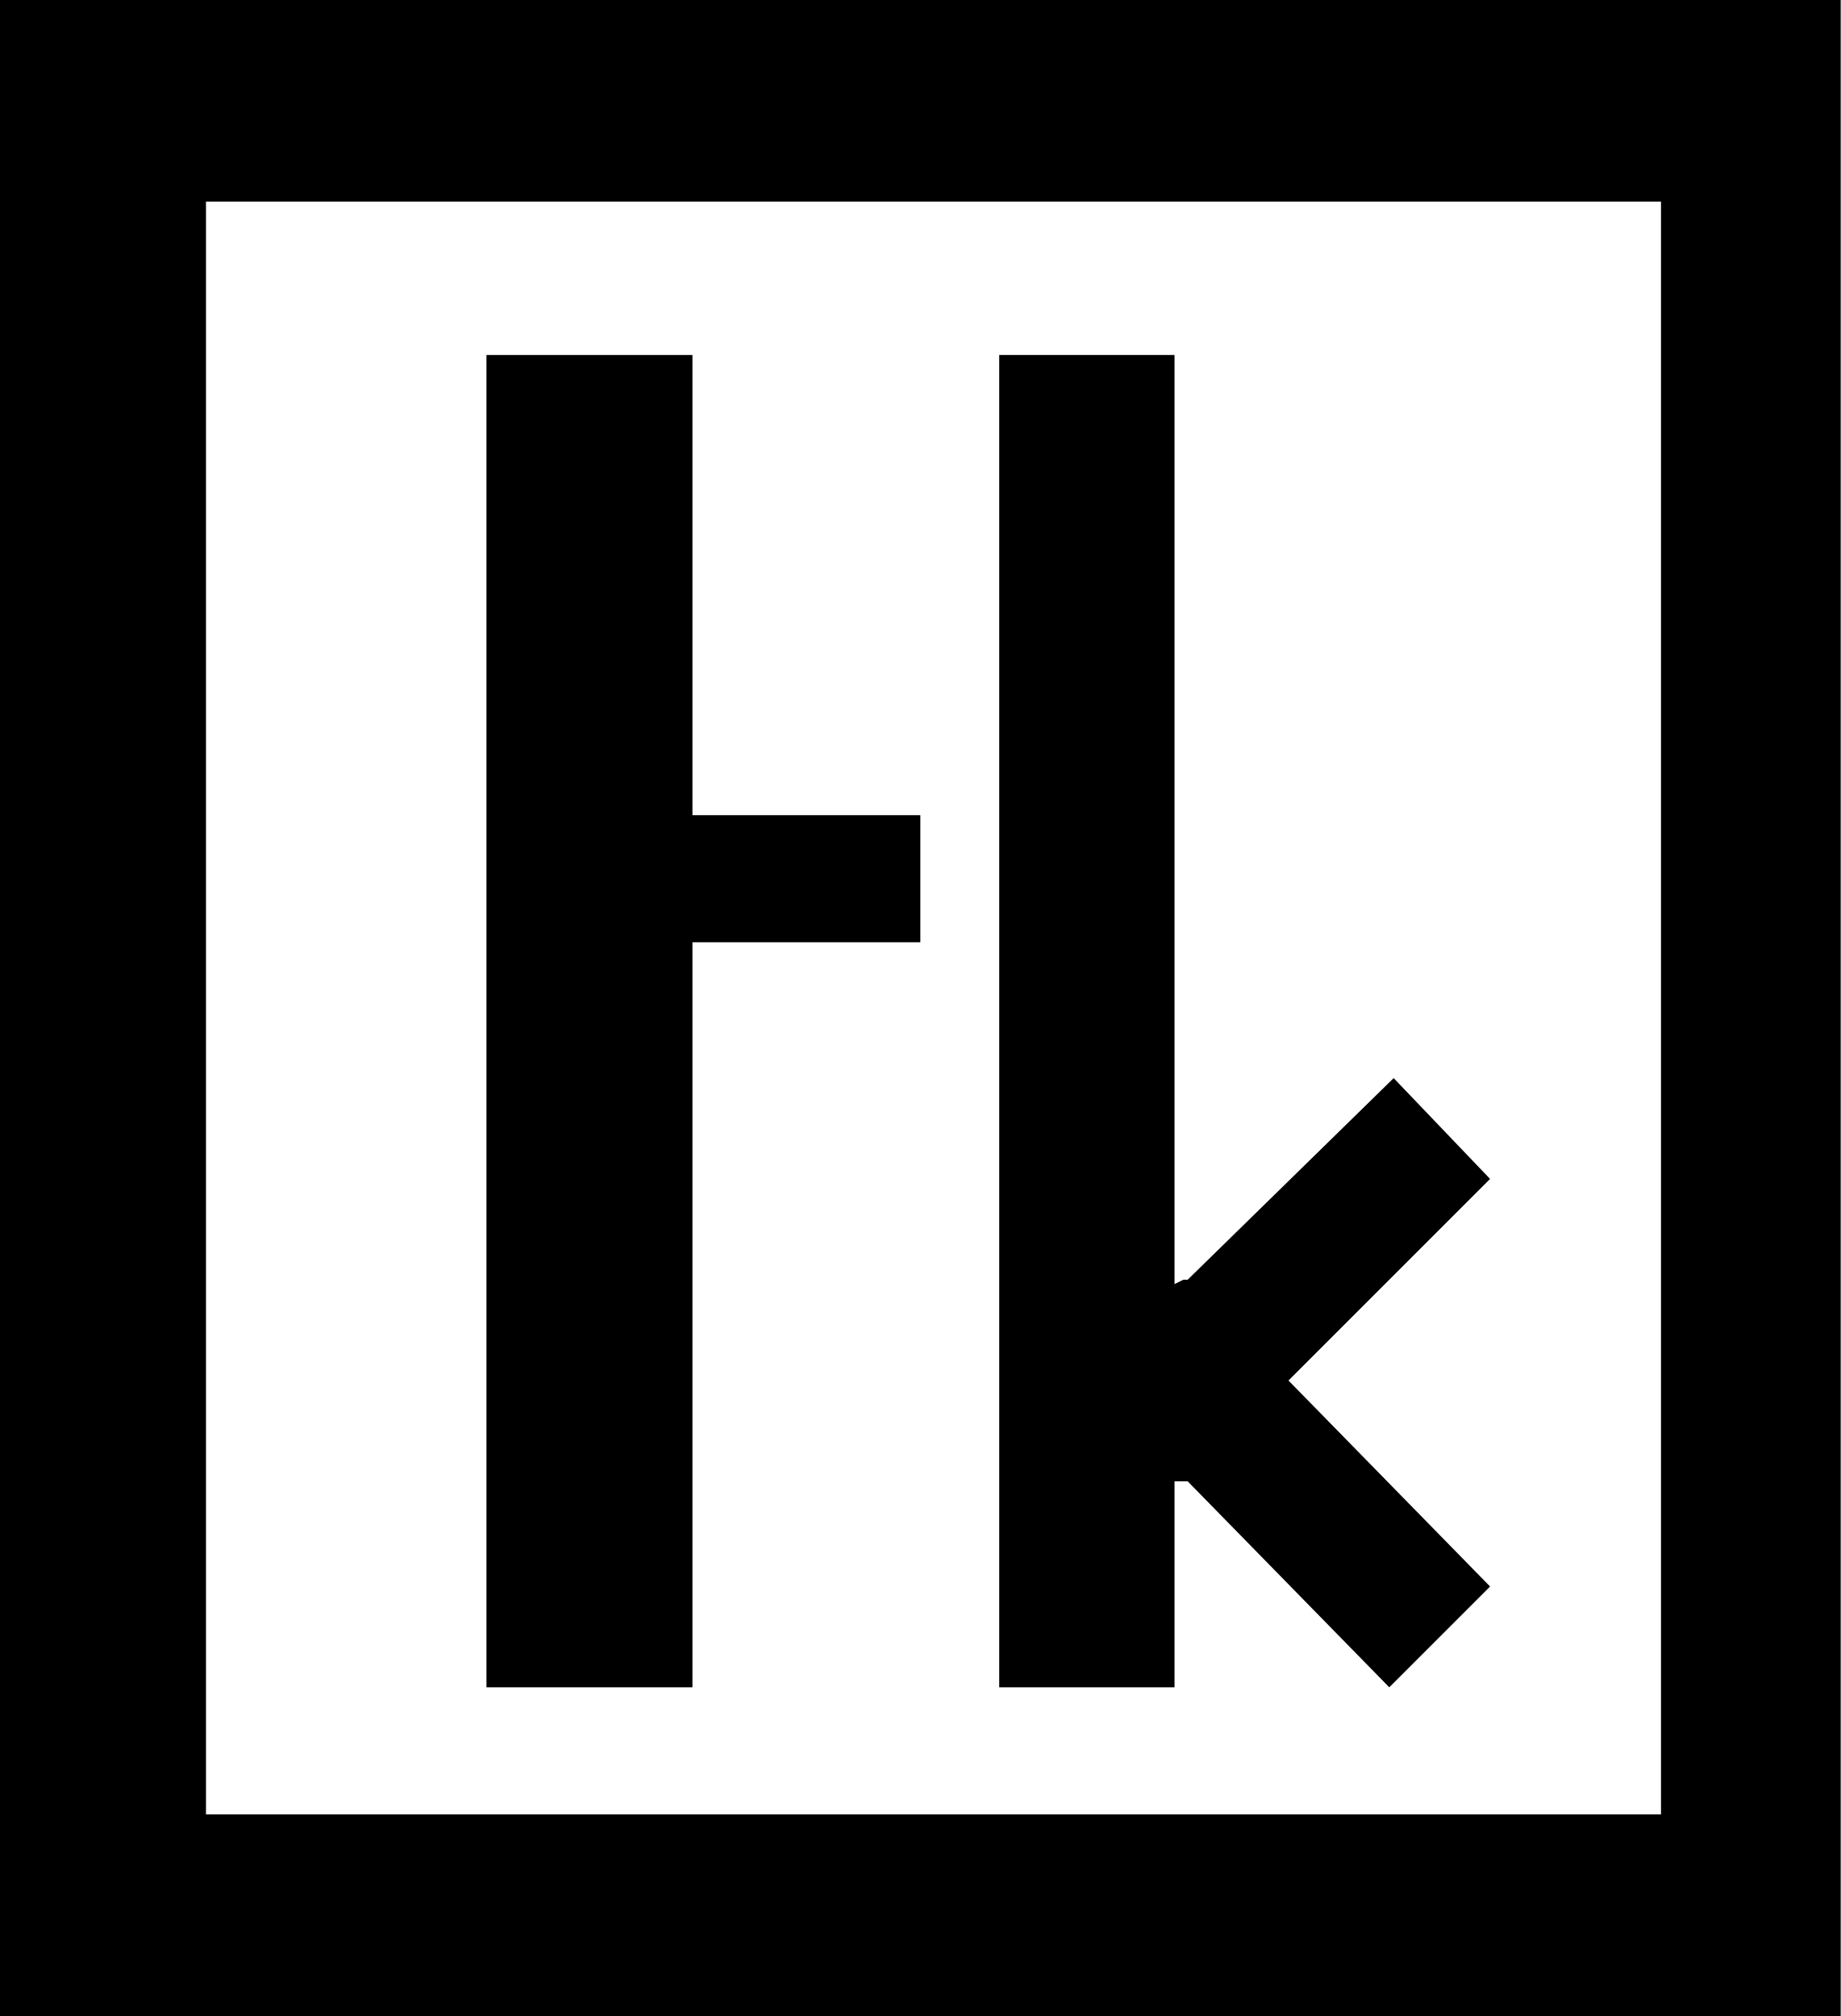
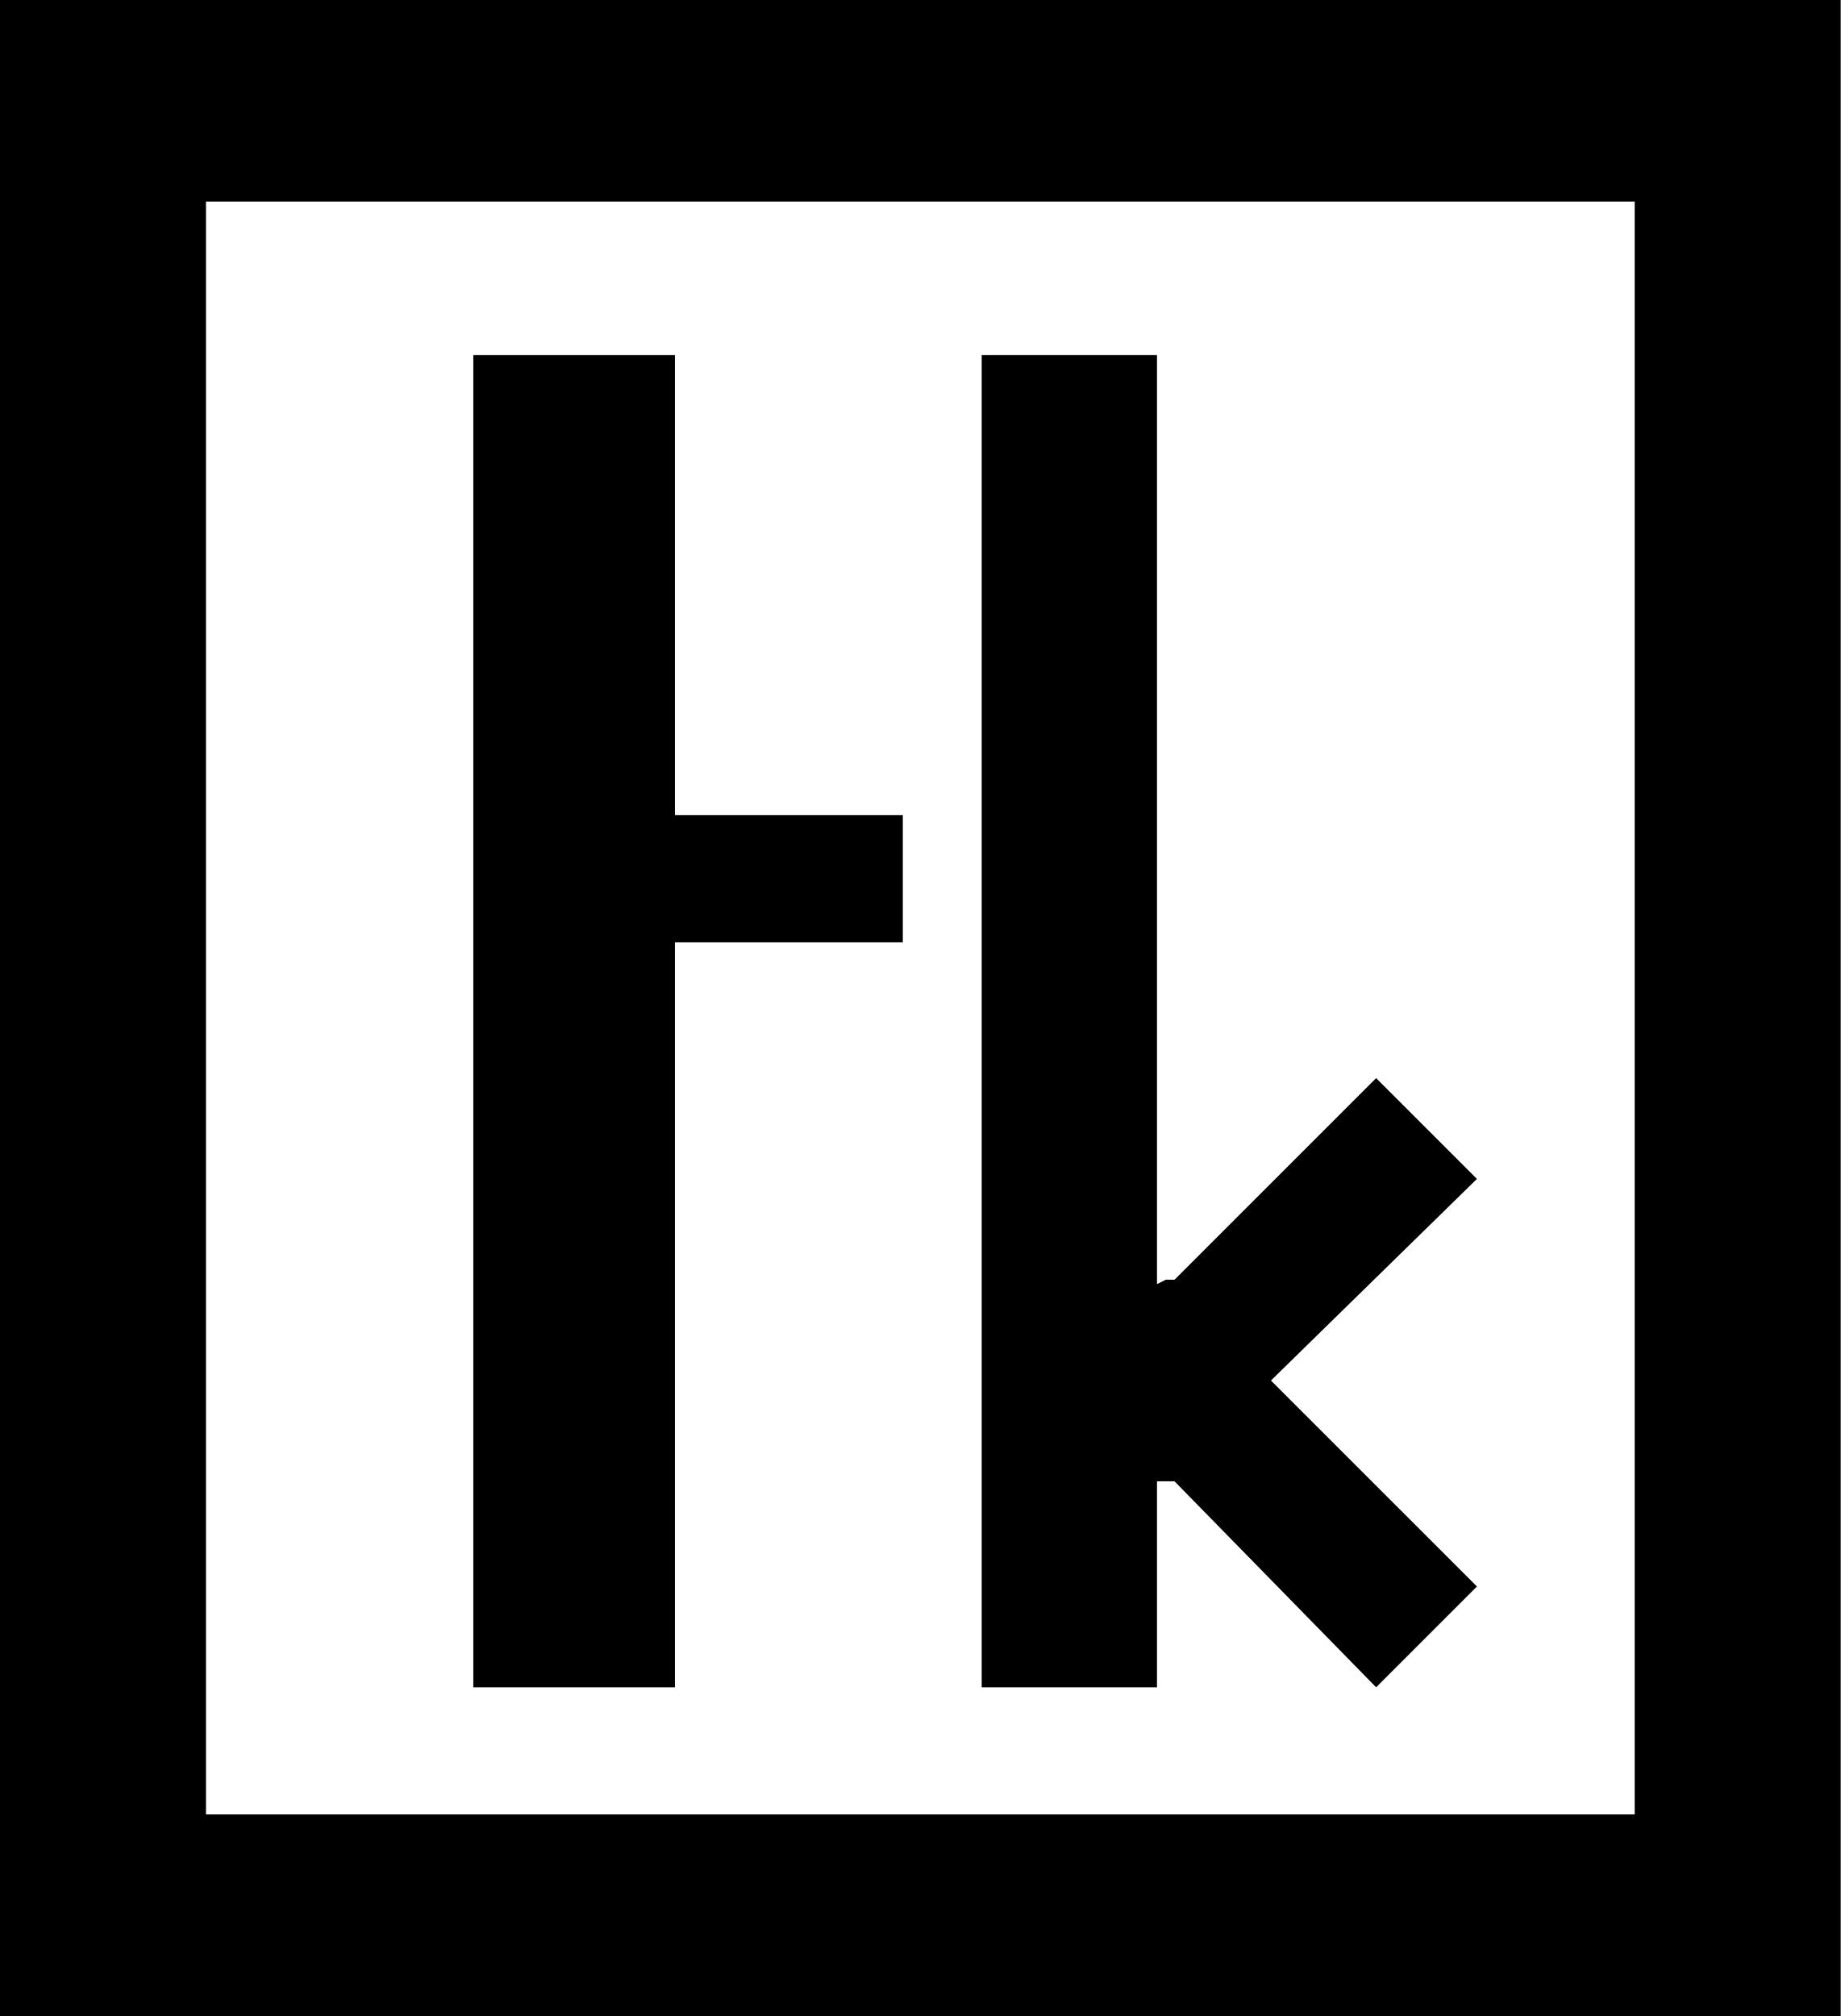
<svg xmlns="http://www.w3.org/2000/svg" version="1.1" id="Layer_1" x="0px" y="0px" viewBox="0 0 42 46" style="enable-background:new 0 0 42 46;" xml:space="preserve">
  <style type="text/css">
	.st0{fill:#FFFFFF;}
</style>
  <rect x="2.1" y="2.3" class="st0" width="37.8" height="41.4" />
  <g>
-     <polygon points="26.8,33.8 27,33.8 27.1,33.8 31.7,38.5 34,36.2 29.4,31.5 34,26.9 31.8,24.6 27.1,29.2 27,29.2 26.8,29.3    26.8,8.1 22.8,8.1 22.8,38.5 26.8,38.5  " />
-     <polygon points="15.8,21.5 21,21.5 21,18.6 15.8,18.6 15.8,8.1 11.1,8.1 11.1,38.5 15.8,38.5  " />
-     <path d="M0,46h42V0H0V46z M37.9,41.4H4.7V4.6h33.2V41.4z" />
+     <polygon points="26.4,33.8 26.6,33.8 26.8,33.8 31.4,38.5 33.7,36.2 29,31.5 33.7,26.9 31.4,24.6 26.8,29.2 26.6,29.2 26.4,29.3    26.4,8.1 22.4,8.1 22.4,38.5 26.4,38.5  " />
+     <polygon points="15.4,21.5 20.6,21.5 20.6,18.6 15.4,18.6 15.4,8.1 10.8,8.1 10.8,38.5 15.4,38.5  " />
+     <path d="M0,46h42V0H0V46z M37.3,41.4H4.7V4.6h32.6V41.4z" />
  </g>
</svg>
